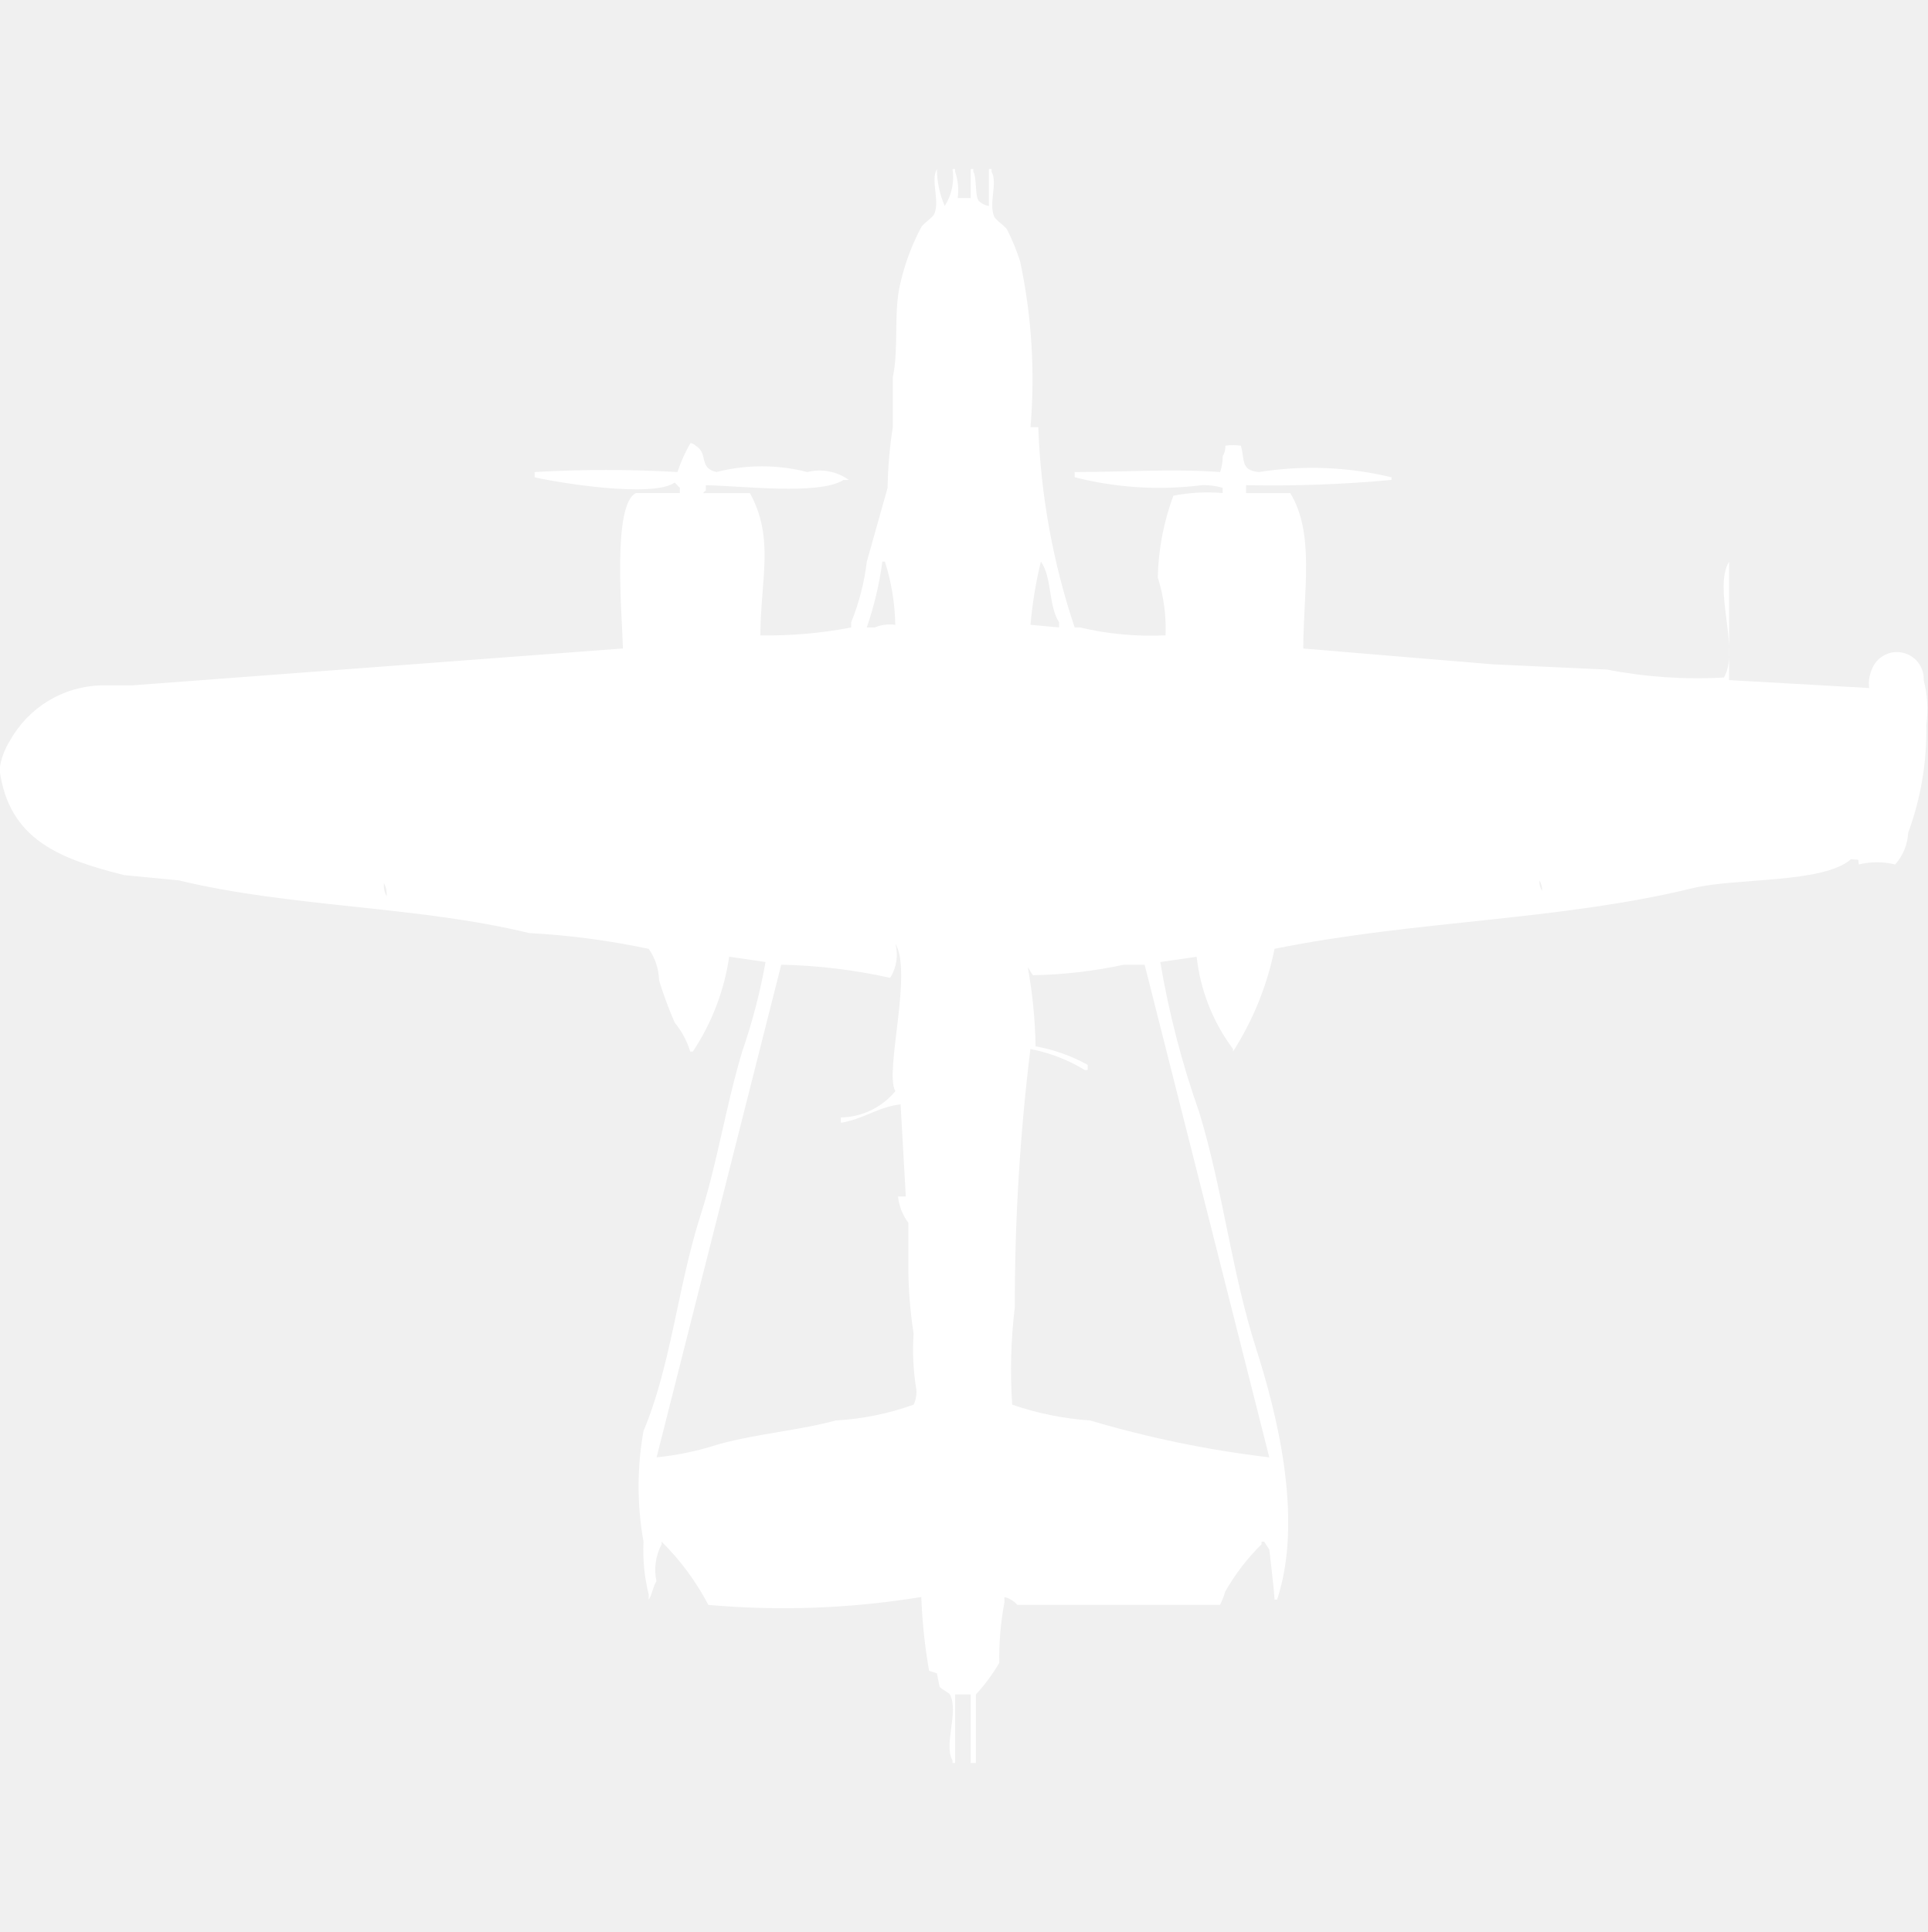
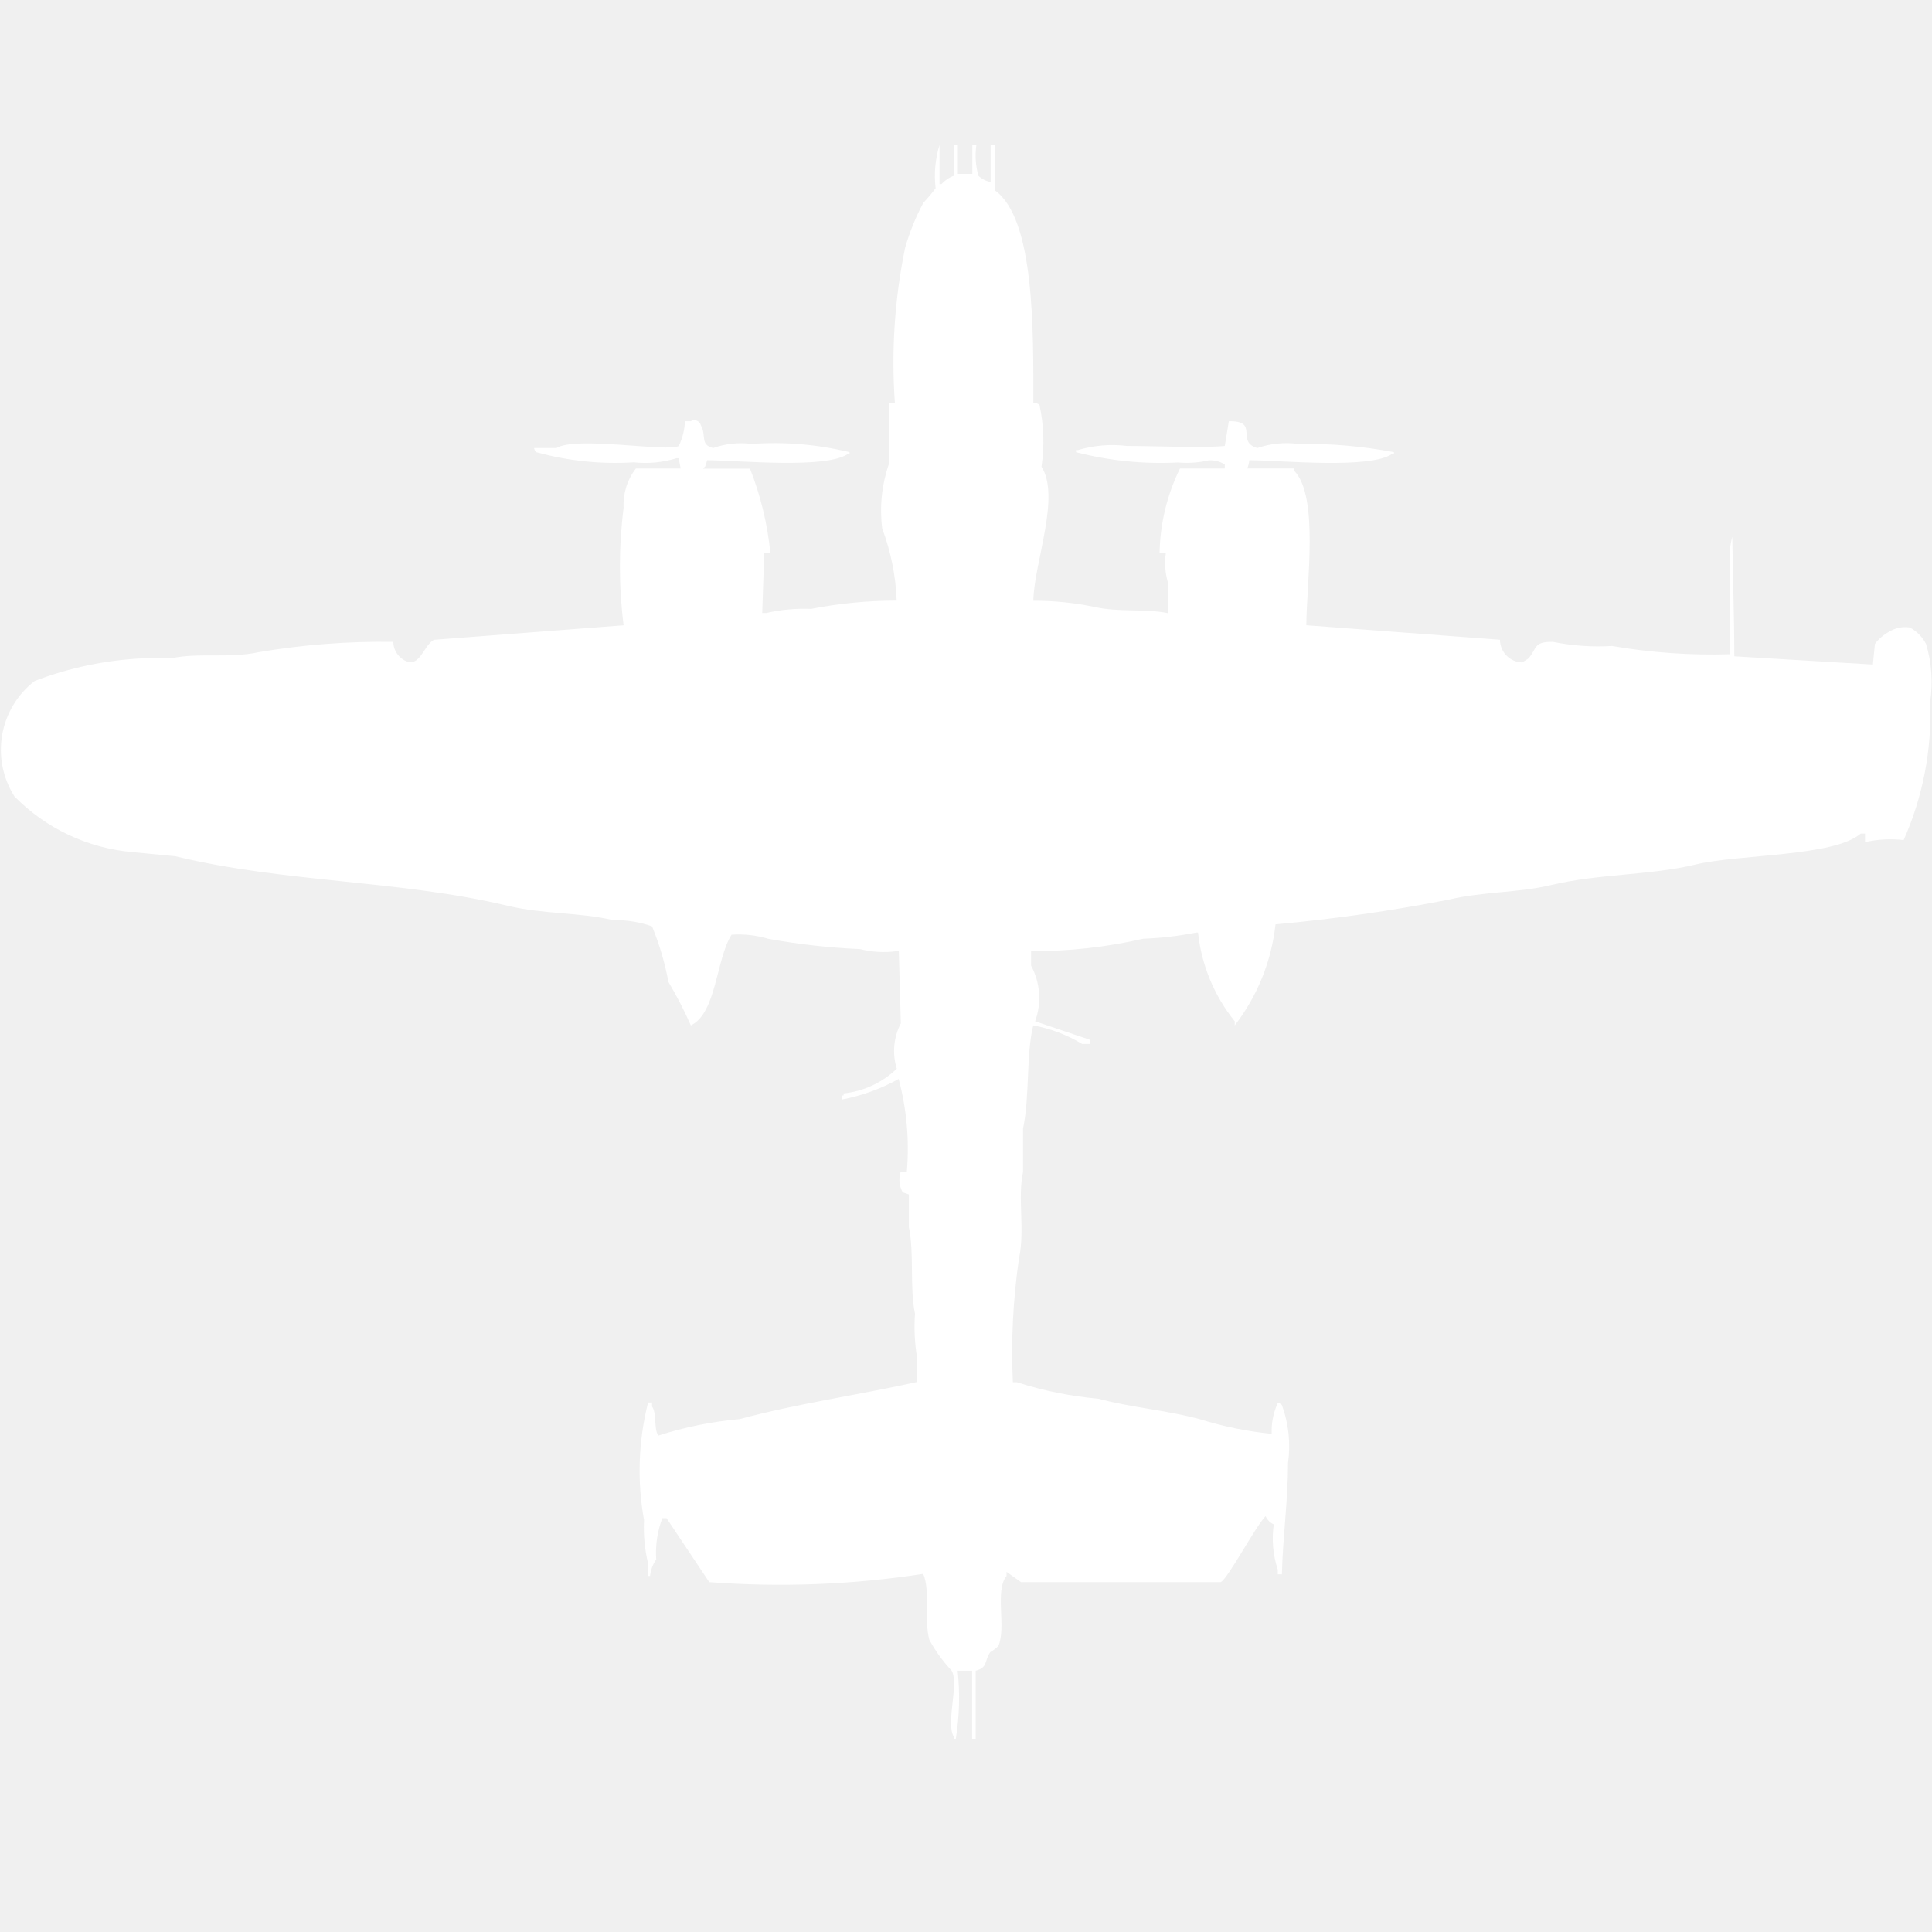
- <svg xmlns="http://www.w3.org/2000/svg" width="39.906" height="40" viewBox="0 0 39.906 40">
+ <svg xmlns="http://www.w3.org/2000/svg" width="40" height="40" viewBox="0 0 40 40">
  <defs>
    <style>
      .cls-1 {
        fill: #fff;
        fill-rule: evenodd;
      }
    </style>
  </defs>
-   <path id="Color_Fill_1" data-name="Color Fill 1" class="cls-1" d="M19.893,3.6h0.269V3h0.054V3.055c0.076,0.127.029,0.474,0.108,0.6a0.382,0.382,0,0,0,.215.109V3h0.054V3.055c0.131,0.22-.062.654,0.054,0.927,0.033,0.078.222,0.192,0.269,0.273a4.564,4.564,0,0,1,.269.655A11.762,11.762,0,0,1,21.4,8.345h0.161a14.7,14.7,0,0,0,.753,4.145h0.108a6.366,6.366,0,0,0,1.774.164,3.509,3.509,0,0,0-.161-1.2,5.2,5.2,0,0,1,.323-1.691,3.7,3.7,0,0,1,1.021-.055V9.6a1.33,1.33,0,0,0-.43-0.055,7.077,7.077,0,0,1-2.634-.164V9.273c1.081,0,1.994-.072,3.011,0a1.013,1.013,0,0,0,.054-0.327,0.372,0.372,0,0,0,.054-0.218,1.1,1.1,0,0,1,.323,0c0.083,0.306-.007.511,0.376,0.545a6.994,6.994,0,0,1,2.742.109V9.436a26.624,26.624,0,0,1-3.011.109V9.709h0.914c0.51,0.837.275,2.008,0.269,3.218l3.925,0.327,2.366,0.109a9.76,9.76,0,0,0,2.419.164c0.338-.563-0.234-1.84.108-2.4v2.454l2.9,0.164a0.716,0.716,0,0,1,.054-0.382,0.555,0.555,0,0,1,1.075.218,2.4,2.4,0,0,1,.054.927,6.126,6.126,0,0,1-.376,2.236,1.064,1.064,0,0,1-.269.654,1.573,1.573,0,0,0-.753,0c-0.021-.138.031-0.086-0.161-0.109-0.583.507-2.368,0.379-3.28,0.6-2.8.679-5.725,0.662-8.656,1.255a6.223,6.223,0,0,1-.86,2.127V21.218a3.905,3.905,0,0,1-.753-1.909l-0.753.109a18.588,18.588,0,0,0,.806,3.109c0.5,1.642.659,3.27,1.183,4.909,0.421,1.318.982,3.509,0.43,5.182H26.452c0-.135-0.107-1.036-0.107-1.036l-0.108-.164H26.183v0.055a4.49,4.49,0,0,0-.753.982,1.373,1.373,0,0,1-.107.273H21.129a0.535,0.535,0,0,0-.269-0.164v0.109a6.282,6.282,0,0,0-.107,1.255,3.7,3.7,0,0,1-.484.654V36H20.161V34.582H19.839V36H19.785V35.946c-0.189-.319.136-1-0.054-1.364-0.019-.036-0.19-0.117-0.215-0.164l-0.054-.273L19.3,34.091a11.191,11.191,0,0,1-.161-1.527,17.637,17.637,0,0,1-4.409.164,5.282,5.282,0,0,0-.968-1.309v0.055a1.121,1.121,0,0,0-.107.764c-0.071.1-.09,0.283-0.161,0.382V32.509a3.762,3.762,0,0,1-.107-1.091,6.483,6.483,0,0,1,0-2.291c0.572-1.357.706-2.984,1.183-4.473,0.346-1.08.518-2.242,0.86-3.382a12.318,12.318,0,0,0,.484-1.855l-0.753-.109a4.8,4.8,0,0,1-.753,1.964H14.355a1.769,1.769,0,0,0-.322-0.6A8.321,8.321,0,0,1,13.71,19.8a1.19,1.19,0,0,0-.215-0.655,16.062,16.062,0,0,0-2.473-.327c-2.333-.565-4.928-0.528-7.258-1.091l-1.129-.109C1.323,17.287.246,16.9,0.054,15.436a1.441,1.441,0,0,1,.215-0.6,2.224,2.224,0,0,1,1.882-1.146H2.8l10.161-.764c-0.02-.745-0.222-2.978.269-3.218H14.14V9.6c-0.047-.04-0.061-0.069-0.107-0.109-0.458.322-2.406,0.005-2.9-.109V9.273a25.766,25.766,0,0,1,2.957,0,3.233,3.233,0,0,1,.269-0.6,0.184,0.184,0,0,1,.108.055c0.271,0.16.052,0.46,0.43,0.545a3.8,3.8,0,0,1,1.882,0,1.042,1.042,0,0,1,.86.164H17.527c-0.5.323-2.147,0.118-2.85,0.109V9.655a0.154,0.154,0,0,0-.054.055h0.968c0.511,0.937.223,1.758,0.215,2.945a9.145,9.145,0,0,0,1.882-.164V12.382a4.936,4.936,0,0,0,.323-1.255L18.441,9.6a9.024,9.024,0,0,1,.108-1.255V7.309c0.132-.612.006-1.365,0.161-1.964A4.677,4.677,0,0,1,19.14,4.2c0.049-.08.235-0.194,0.269-0.273,0.116-.273-0.083-0.709.054-0.927V3.055a1.952,1.952,0,0,0,.161.709A1.1,1.1,0,0,0,19.785,3h0.054V3.055A1.181,1.181,0,0,1,19.893,3.6ZM18.6,12.436a4.565,4.565,0,0,0-.215-1.309H18.333a7.132,7.132,0,0,1-.323,1.364h0.161A0.839,0.839,0,0,1,18.6,12.436Zm2.8,0,0.591,0.054V12.382c-0.222-.337-0.142-0.928-0.376-1.255A8.61,8.61,0,0,0,21.4,12.436Zm10.538,5.291a0.357,0.357,0,0,0,.054.218A0.356,0.356,0,0,0,31.936,17.727Zm-23.925.055a0.462,0.462,0,0,0,.054.273A0.462,0.462,0,0,0,8.011,17.782Zm8.226,1.691-2.581,10.2a6.165,6.165,0,0,0,1.29-.273c0.819-.222,1.652-0.283,2.419-0.491a5.685,5.685,0,0,0,1.613-.327,0.6,0.6,0,0,0,.054-0.327,4.955,4.955,0,0,1-.054-1.145,9.043,9.043,0,0,1-.108-1.582V24.818a1.084,1.084,0,0,1-.215-0.546h0.161L18.71,22.364c-0.476.056-.767,0.308-1.237,0.382V22.636a1.5,1.5,0,0,0,1.129-.545c-0.233-.384.363-2.447,0-3.055a0.894,0.894,0,0,1-.108.709A11.546,11.546,0,0,0,16.237,19.473Zm5.269,1.691a3.509,3.509,0,0,1,1.075.382v0.109H22.527a3.4,3.4,0,0,0-1.129-.436,43.371,43.371,0,0,0-.323,5.345,10.8,10.8,0,0,0-.054,2.018,6.234,6.234,0,0,0,1.613.327,22.2,22.2,0,0,0,3.71.764l-2.581-10.2h-0.43a9.755,9.755,0,0,1-1.882.218c-0.037-.042-0.07-0.122-0.107-0.164A10.081,10.081,0,0,1,21.505,21.164Z" transform="translate(-0.063 0.5)" />
+   <path id="Color_Fill_1" data-name="Color Fill 1" class="cls-1" d="M19.831,3.6h0.3V3h0.084a1.545,1.545,0,0,0,.042.64,0.5,0.5,0,0,0,.253.128V3h0.084V3.939c0.833,0.583.8,2.923,0.8,4.4a0.2,0.2,0,0,1,.127.043,3.549,3.549,0,0,1,.042,1.281c0.4,0.621-.157,2-0.169,2.775a6.065,6.065,0,0,1,1.266.128c0.512,0.114,1.046.032,1.519,0.128v-0.64a1.433,1.433,0,0,1-.042-0.6H24.008A4.127,4.127,0,0,1,24.43,9.7h0.928V9.617a0.548,0.548,0,0,0-.337-0.085,2.014,2.014,0,0,1-.633.043,6.977,6.977,0,0,1-2.11-.213V9.318h0.042a2.479,2.479,0,0,1,1.013-.085c0.6,0,1.557.045,2.025,0l0.084-.512c0.644-.012.13,0.424,0.591,0.555a1.847,1.847,0,0,1,.844-0.085,9.755,9.755,0,0,1,1.983.171V9.4H28.819c-0.466.314-2.255,0.133-2.954,0.128a0.547,0.547,0,0,1-.042.171h0.97V9.745c0.519,0.526.257,2.325,0.253,3.2l4.009,0.3a0.473,0.473,0,0,0,.464.47c0.033-.029.094-0.056,0.127-0.085,0.179-.2.094-0.349,0.506-0.341a4.737,4.737,0,0,0,1.224.085,12.147,12.147,0,0,0,2.447.171v-1.75a1.783,1.783,0,0,1,.042-0.683c0.01,0.763.041,1.648,0.042,2.476l2.869,0.171,0.042-.427a0.911,0.911,0,0,1,.3-0.256,0.627,0.627,0,0,1,.422-0.085,0.8,0.8,0,0,1,.337.342,2.75,2.75,0,0,1,.084,1.2,6.413,6.413,0,0,1-.548,2.86,2.344,2.344,0,0,0-.8.043V17.259H38.523c-0.551.48-2.512,0.422-3.418,0.64-0.952.229-1.995,0.186-3,.427-0.667.16-1.391,0.13-2.11,0.3a35.091,35.091,0,0,1-3.587.512,4.157,4.157,0,0,1-.844,2.092V21.144a3.511,3.511,0,0,1-.76-1.836H24.768a7.084,7.084,0,0,1-1.1.128,10.119,10.119,0,0,1-2.321.256v0.3a1.411,1.411,0,0,1,.084,1.153l1.139,0.384v0.085H22.405a2.983,2.983,0,0,0-1.013-.384c-0.149.588-.07,1.472-0.211,2.134v0.9c-0.117.547,0.043,1.195-.084,1.793a13.484,13.484,0,0,0-.127,2.561h0.084a7.733,7.733,0,0,0,1.688.341c0.671,0.182,1.4.235,2.11,0.427a7.418,7.418,0,0,0,1.477.3,1.389,1.389,0,0,1,.127-0.64,0.144,0.144,0,0,1,.084.043,2.486,2.486,0,0,1,.127,1.2c0,0.774-.107,1.515-0.127,2.305H26.456V32.5a2.056,2.056,0,0,1-.084-0.939,0.328,0.328,0,0,1-.169-0.171c-0.213.216-.773,1.284-0.928,1.366H21.139l-0.3-.213v0.085c-0.249.312,0,1.06-.169,1.451a0.928,0.928,0,0,1-.169.128c-0.126.183-.043,0.317-0.3,0.384V36H20.127V34.591h-0.3A5.3,5.3,0,0,1,19.789,36H19.747V35.957c-0.17-.286.111-1.082-0.042-1.366a3.05,3.05,0,0,1-.464-0.64c-0.114-.42.025-1.015-0.127-1.366a19.48,19.48,0,0,1-4.43.171L13.8,31.432H13.713a2.016,2.016,0,0,0-.127.854,0.737,0.737,0,0,0-.127.342H13.418V32.371a3.2,3.2,0,0,1-.084-0.9,5.752,5.752,0,0,1,.084-2.433H13.5v0.085c0.1,0.133.034,0.447,0.127,0.6a7.761,7.761,0,0,1,1.688-.342c1.178-.319,2.462-0.5,3.671-0.768V28.1a3.855,3.855,0,0,1-.042-0.9c-0.114-.538-0.012-1.255-0.127-1.793V24.73l-0.127-.043a0.53,0.53,0,0,1-.042-0.427h0.127a5.61,5.61,0,0,0-.169-1.921,3.956,3.956,0,0,1-1.181.427V22.681h0.042V22.638a1.864,1.864,0,0,0,1.1-.512,1.237,1.237,0,0,1,.084-0.939q-0.021-.747-0.042-1.494H18.565a2,2,0,0,1-.759-0.043,14.049,14.049,0,0,1-1.9-.213,2.144,2.144,0,0,0-.759-0.085c-0.323.5-.31,1.623-0.844,1.878a8.191,8.191,0,0,0-.464-0.9A5.747,5.747,0,0,0,13.5,19.18a2.228,2.228,0,0,0-.8-0.128c-0.707-.166-1.449-0.121-2.194-0.3-2.236-.534-4.6-0.472-6.878-1.025l-0.886-.085A3.9,3.9,0,0,1,.3,16.49,1.8,1.8,0,0,1,.717,14.1a7.2,7.2,0,0,1,2.236-.47H3.544c0.558-.123,1.207.006,1.814-0.128a15.283,15.283,0,0,1,2.785-.213,0.438,0.438,0,0,0,.169.341c0.372,0.284.444-.273,0.675-0.384l3.924-.3a9.748,9.748,0,0,1,0-2.433A1.226,1.226,0,0,1,13.165,9.7h0.928l-0.042-.213H14.008a2.2,2.2,0,0,1-.886.085A6.116,6.116,0,0,1,11.1,9.361a0.155,0.155,0,0,1-.042-0.085h0.464c0.406-.253,2.31.091,2.532-0.043a1.3,1.3,0,0,0,.127-0.512H14.3a0.141,0.141,0,0,1,.211.085c0.12,0.213-.024.4,0.253,0.47a1.742,1.742,0,0,1,.8-0.085,6.6,6.6,0,0,1,2.025.171V9.4H17.553c-0.462.31-2.222,0.134-2.911,0.128L14.6,9.66a0.12,0.12,0,0,0-.042.043h0.97a6.52,6.52,0,0,1,.422,1.75H15.823q-0.021.619-.042,1.238h0.084a3.541,3.541,0,0,1,.928-0.085,9.21,9.21,0,0,1,1.772-.171,4.767,4.767,0,0,0-.3-1.494A2.953,2.953,0,0,1,18.4,9.617V8.336h0.127a11.814,11.814,0,0,1,.211-3.2,4.685,4.685,0,0,1,.38-0.939,3.169,3.169,0,0,0,.253-0.3A2.186,2.186,0,0,1,19.452,3V3.811h0.042a0.623,0.623,0,0,1,.253-0.171V3h0.084V3.6Z" />
</svg>
